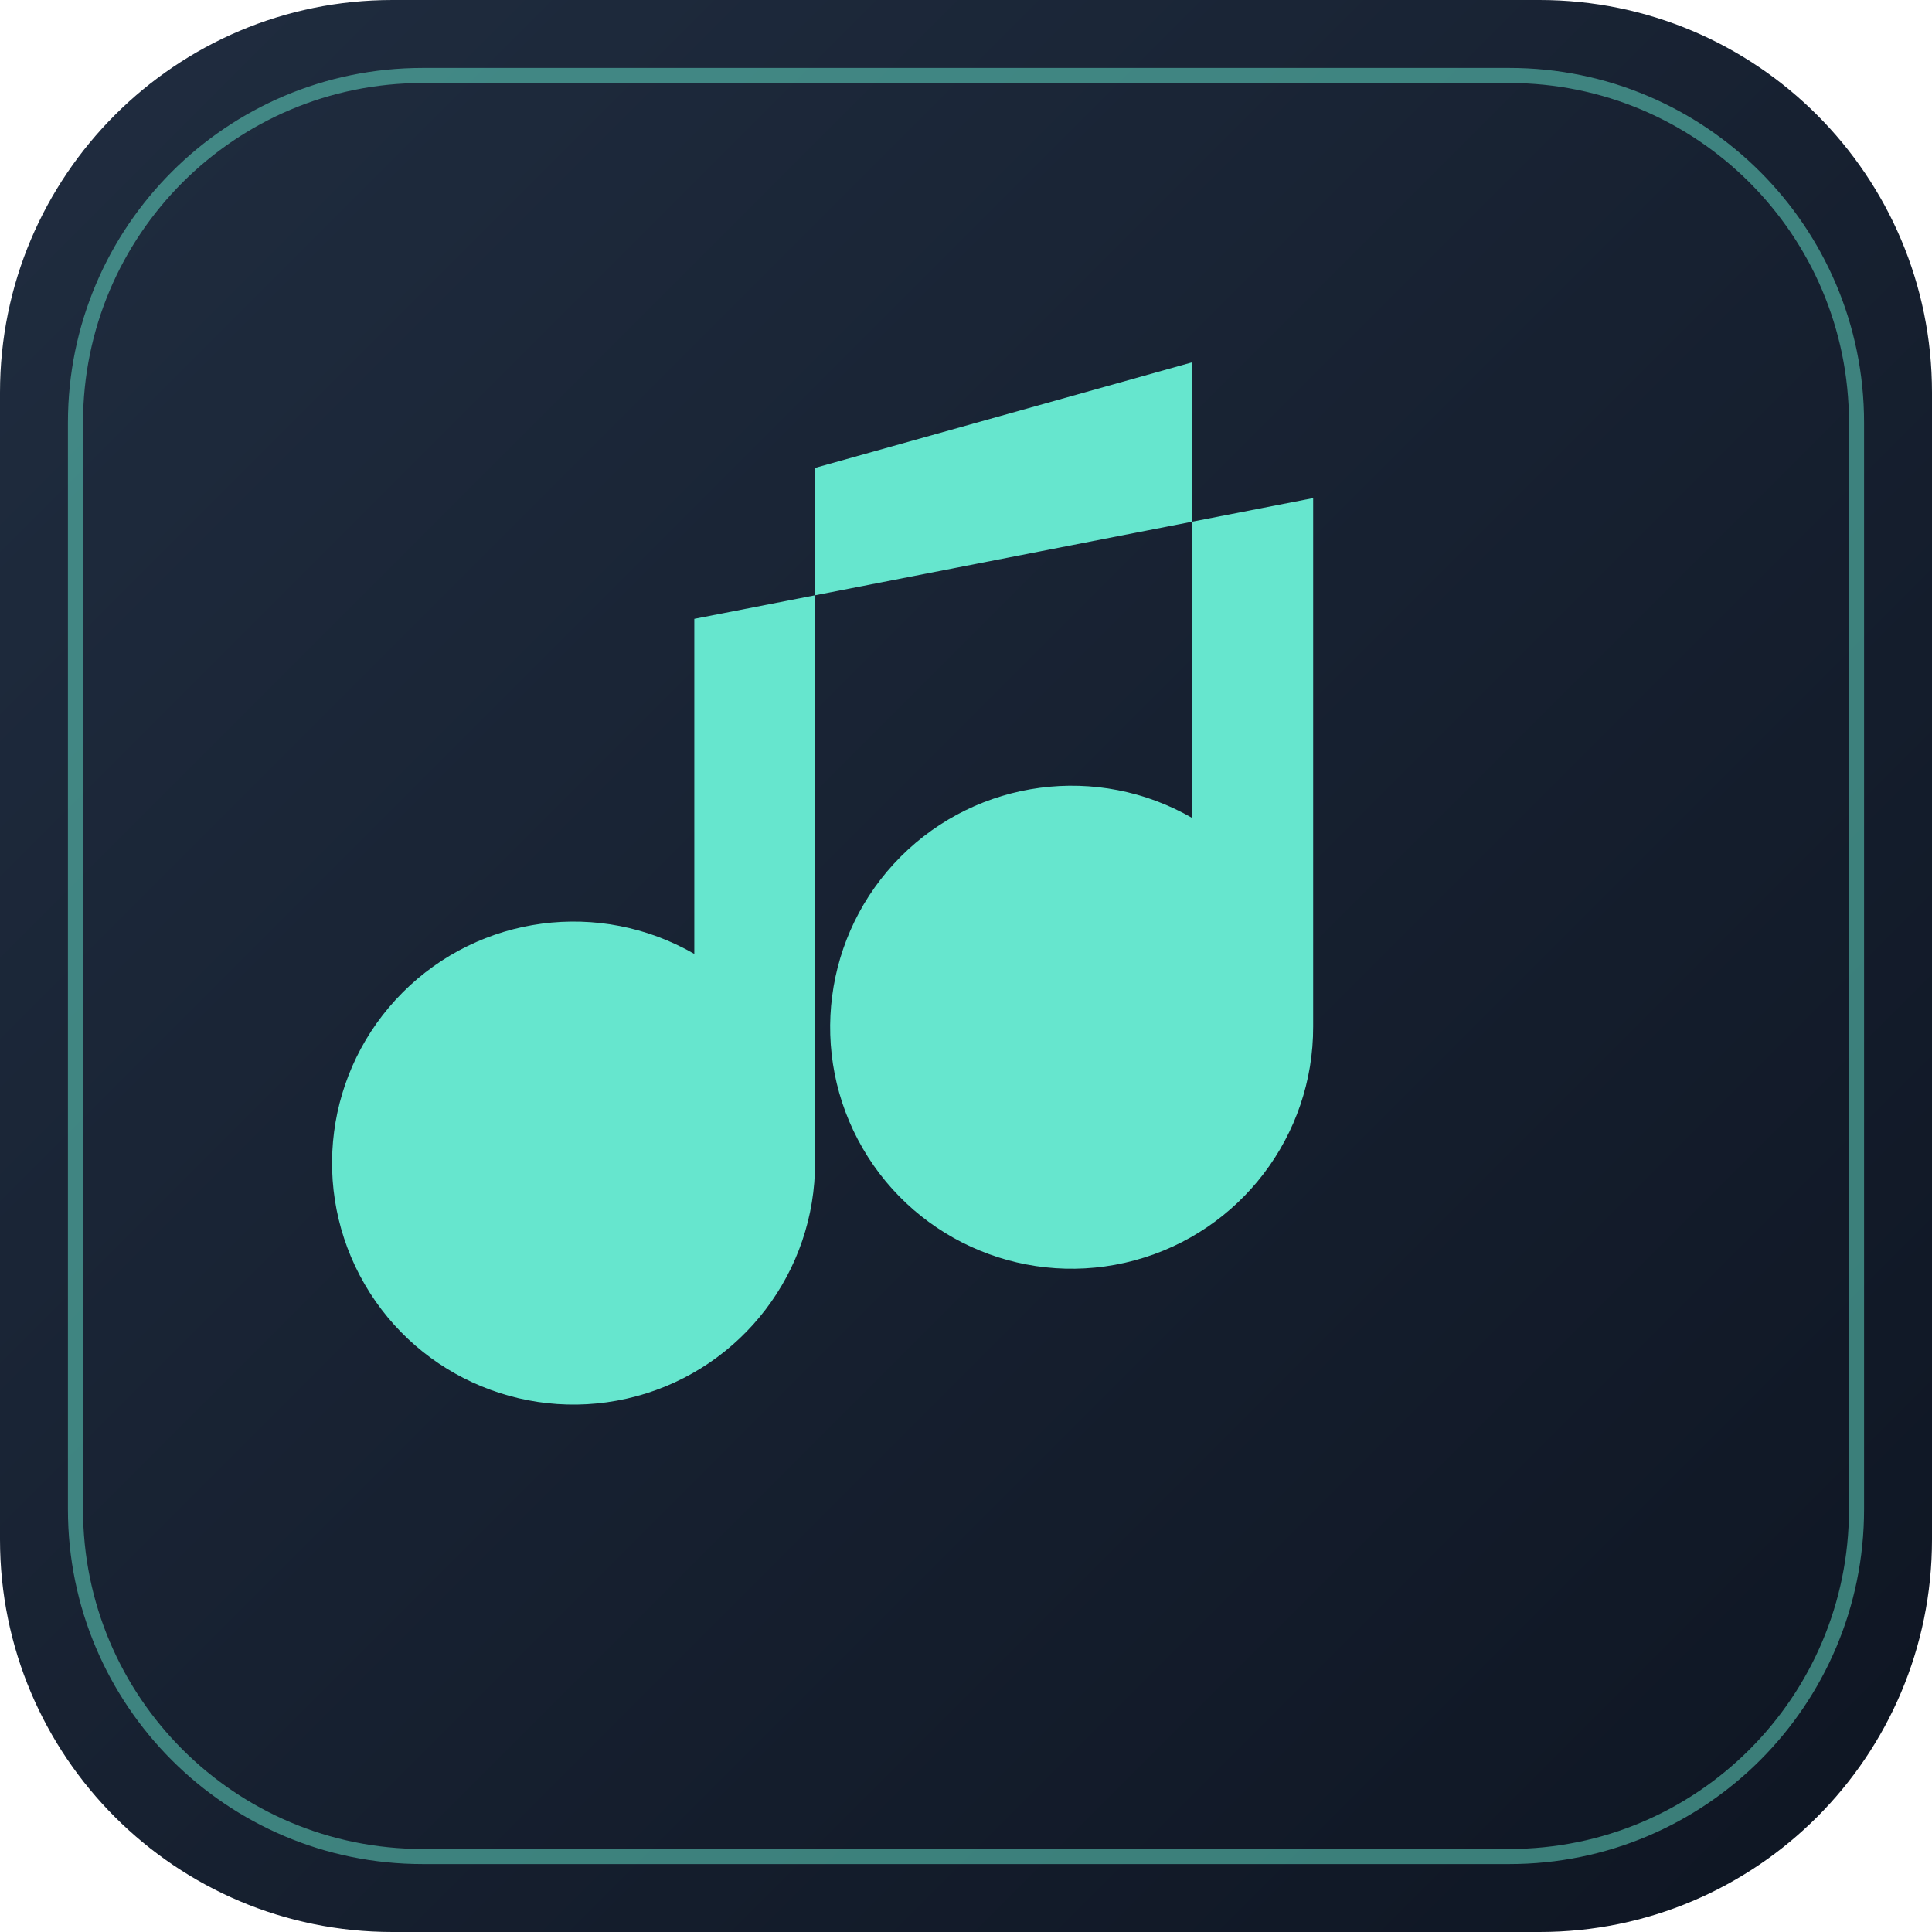
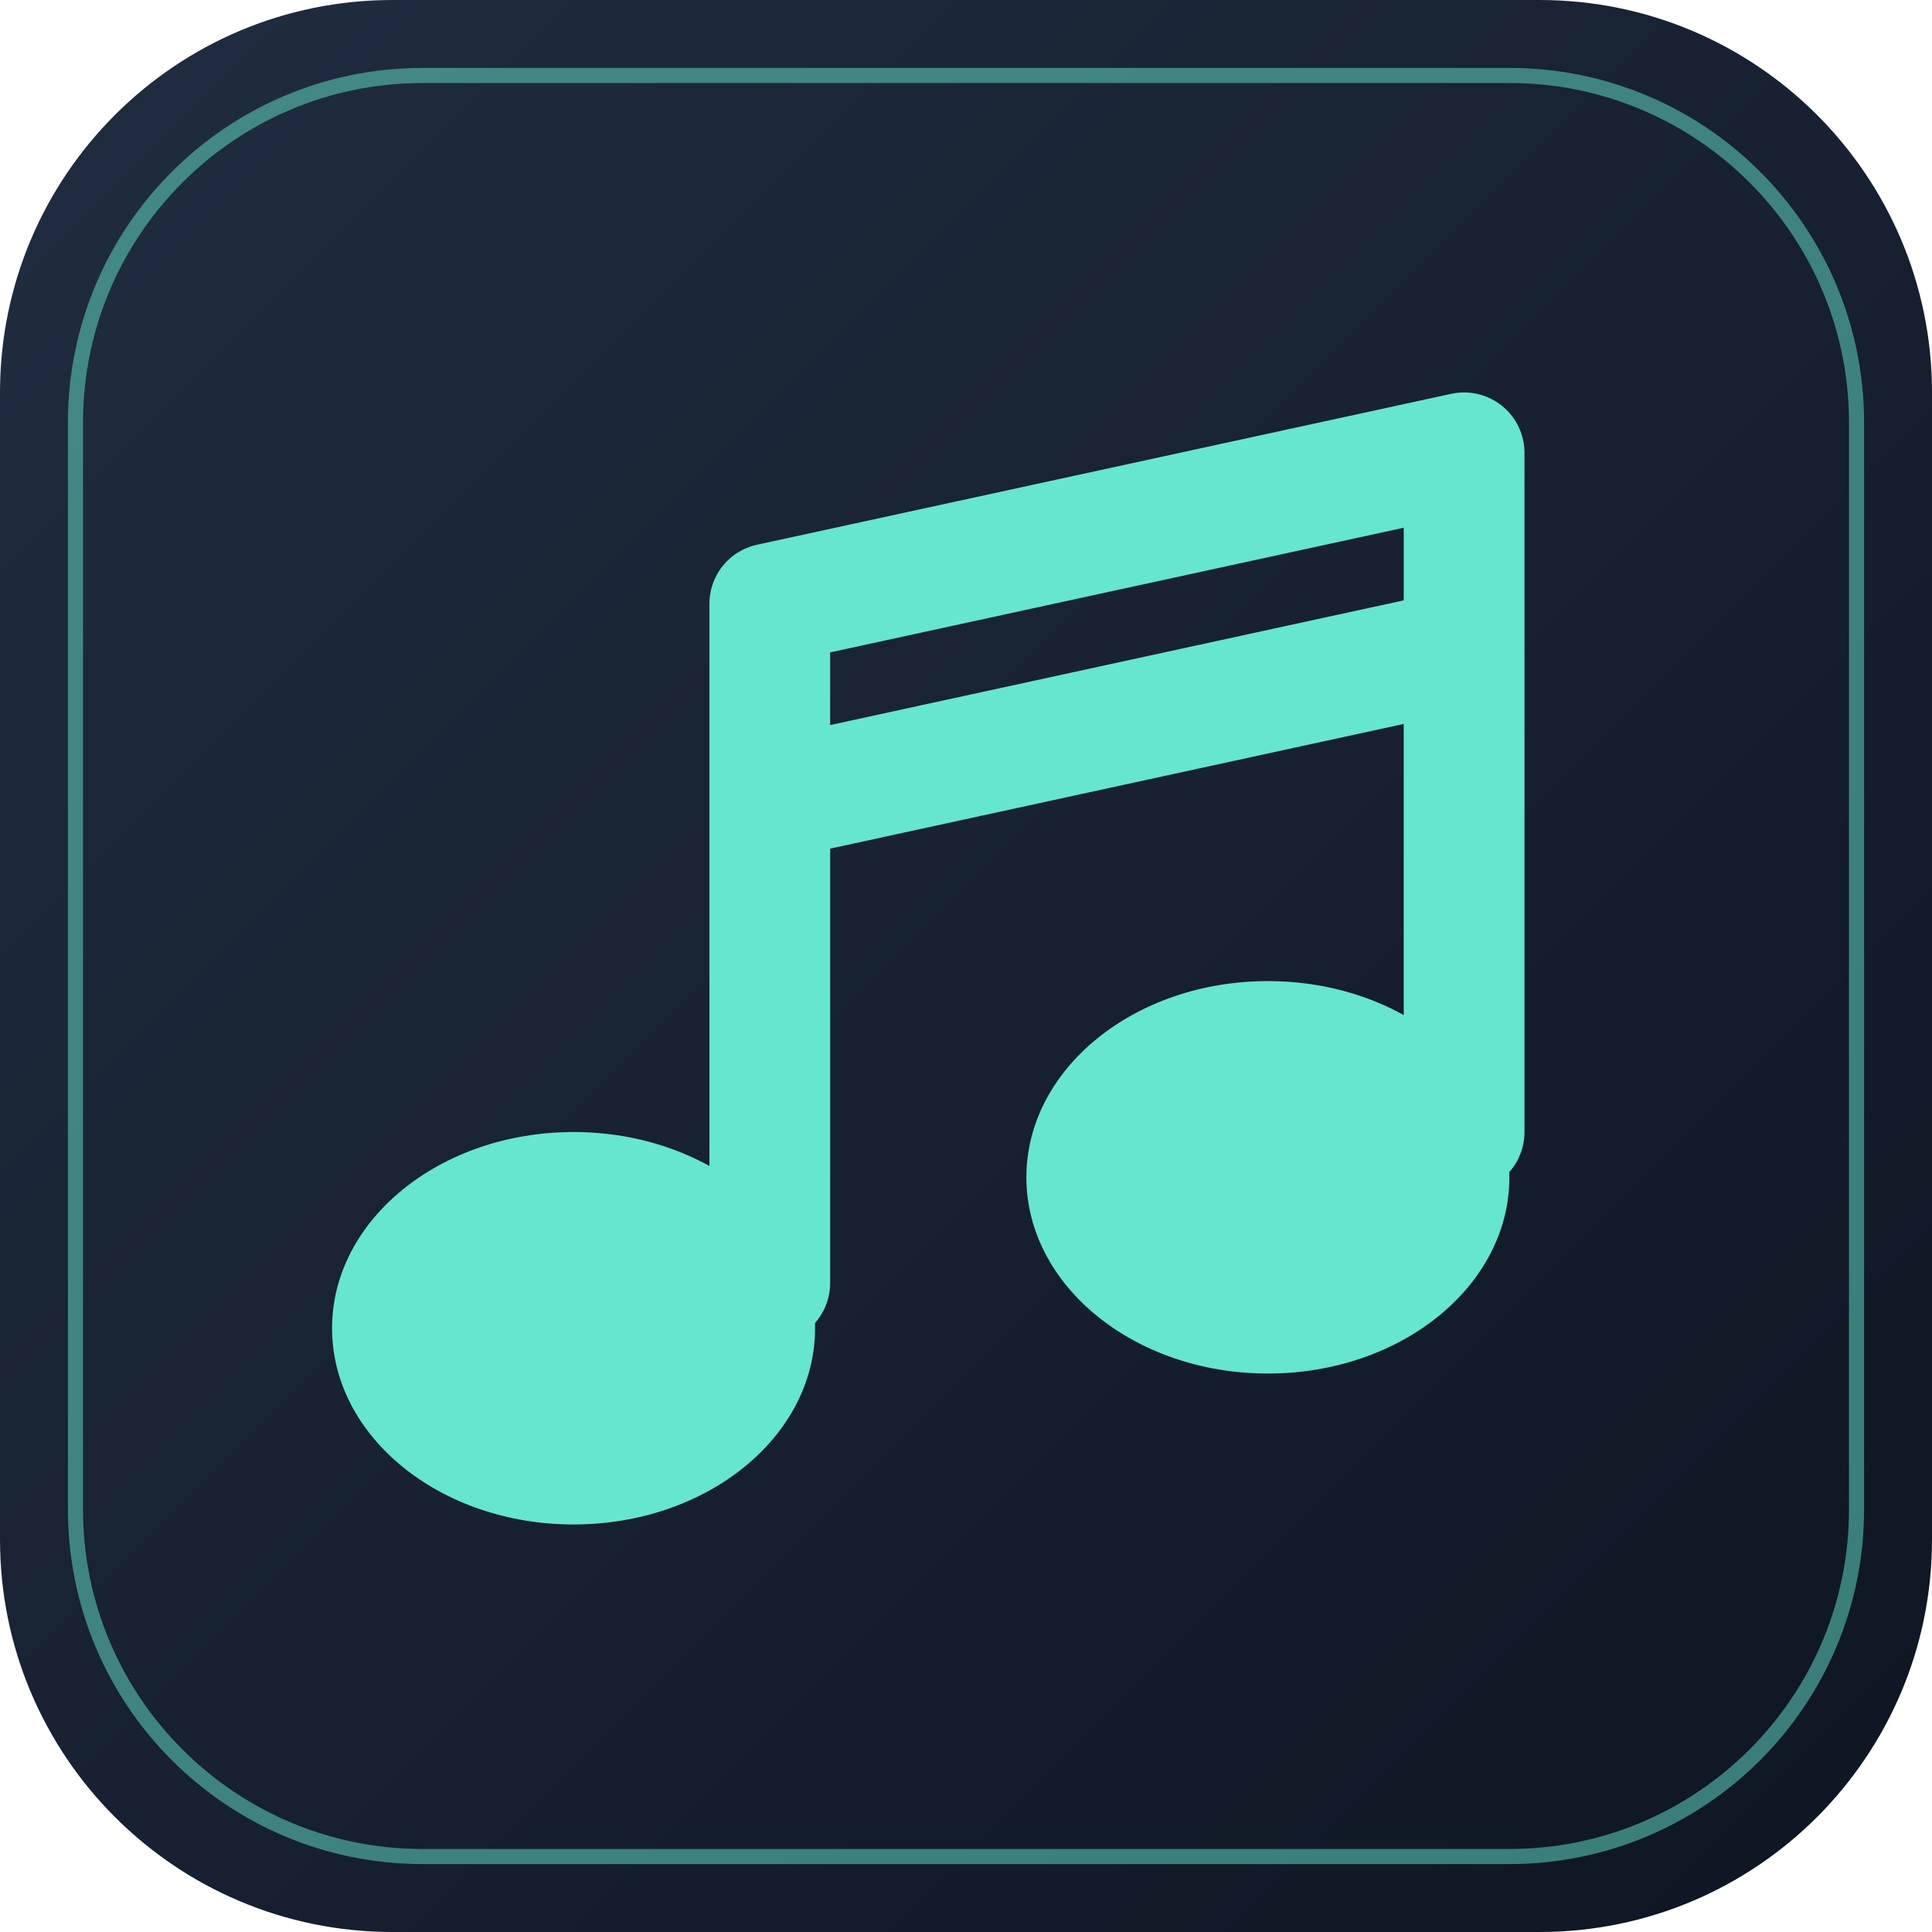
<svg xmlns="http://www.w3.org/2000/svg" width="128" height="128" viewBox="0 0 128 128">
  <defs>
    <linearGradient id="g" x2="1" y2="1">
      <stop stop-color="#202d40" />
      <stop offset="1" stop-color="#0e1522" />
    </linearGradient>
  </defs>
  <rect width="128" height="128" rx="26" fill="url(#g)" />
  <rect x="5" y="5" width="118" height="118" rx="23" stroke="#66e6ce" stroke-opacity=".5" fill="none" />
-   <path d="M54 31v46a16 16 0 1 1-8-13.8V41l41-8v35a16 16 0 1 1-8-13.8V24L54 31Z" fill="#66e6ce" />
+   <path d="M51 85V40l46-10v45M51 53l46-10" fill="none" stroke="#66e6ce" stroke-width="8" stroke-linecap="round" stroke-linejoin="round" />
+   <ellipse cx="38" cy="88" rx="16" ry="13" fill="#66e6ce" />
+   <ellipse cx="84" cy="78" rx="16" ry="13" fill="#66e6ce" />
</svg>
